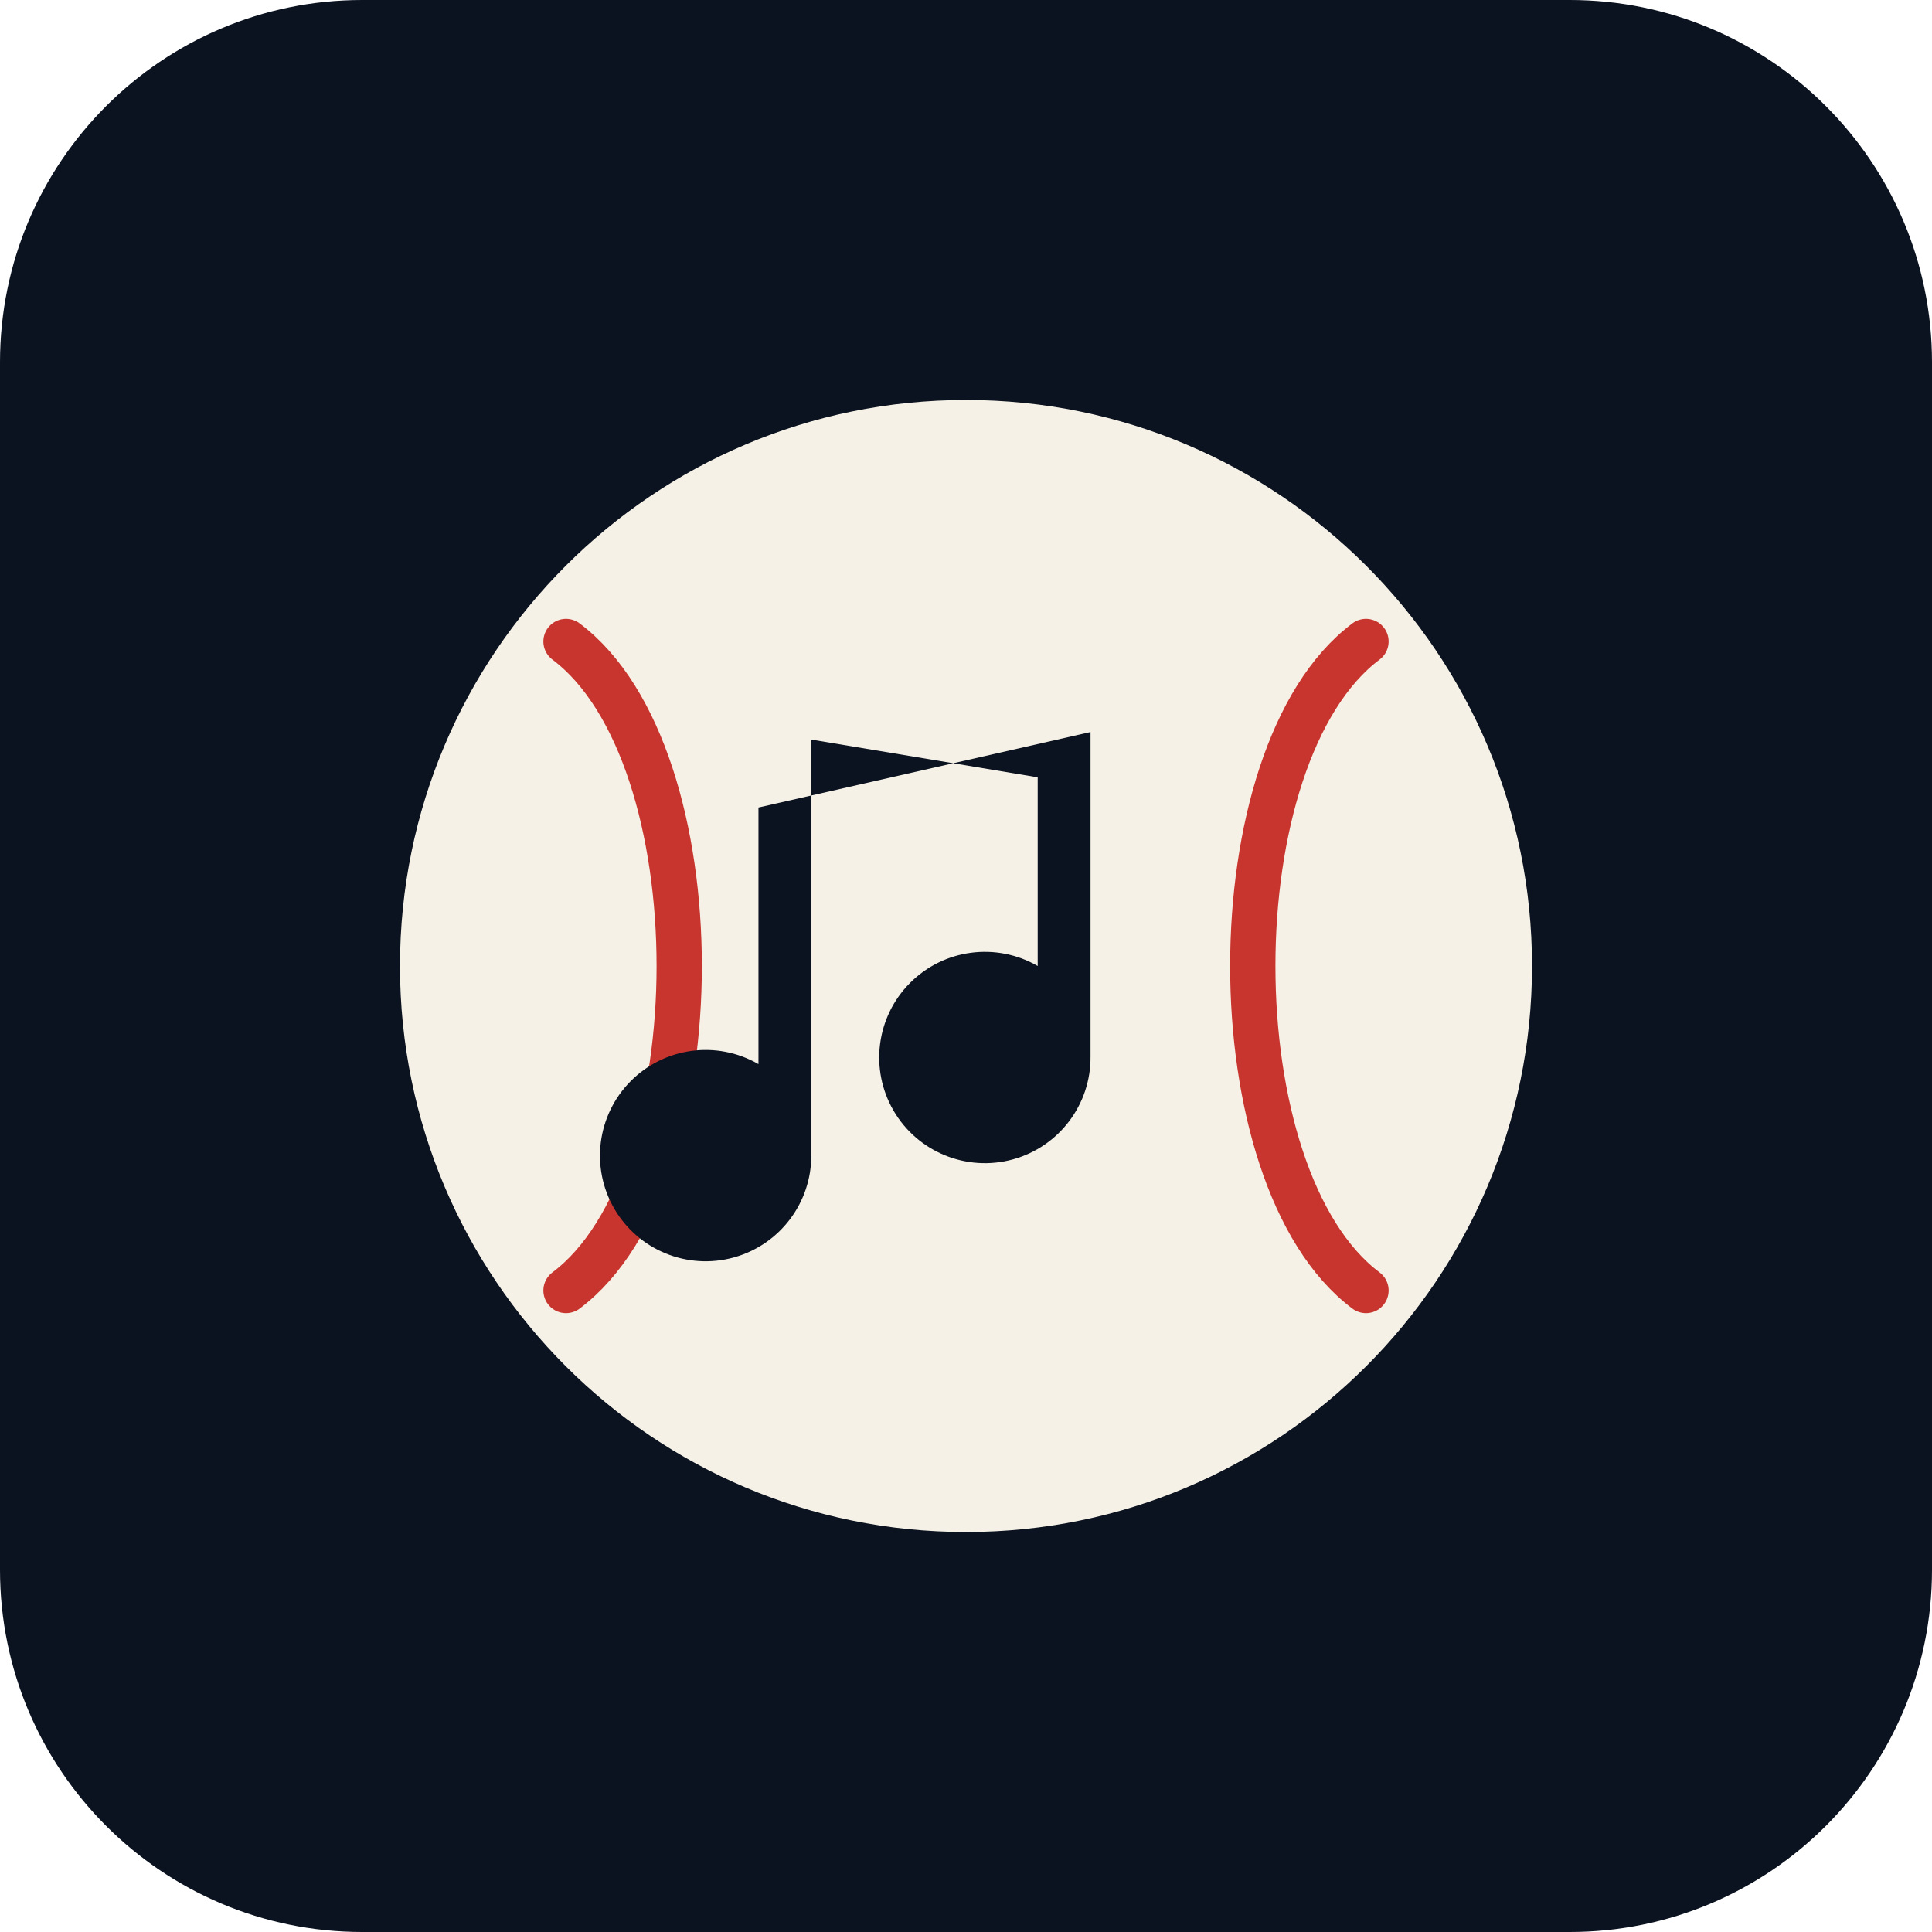
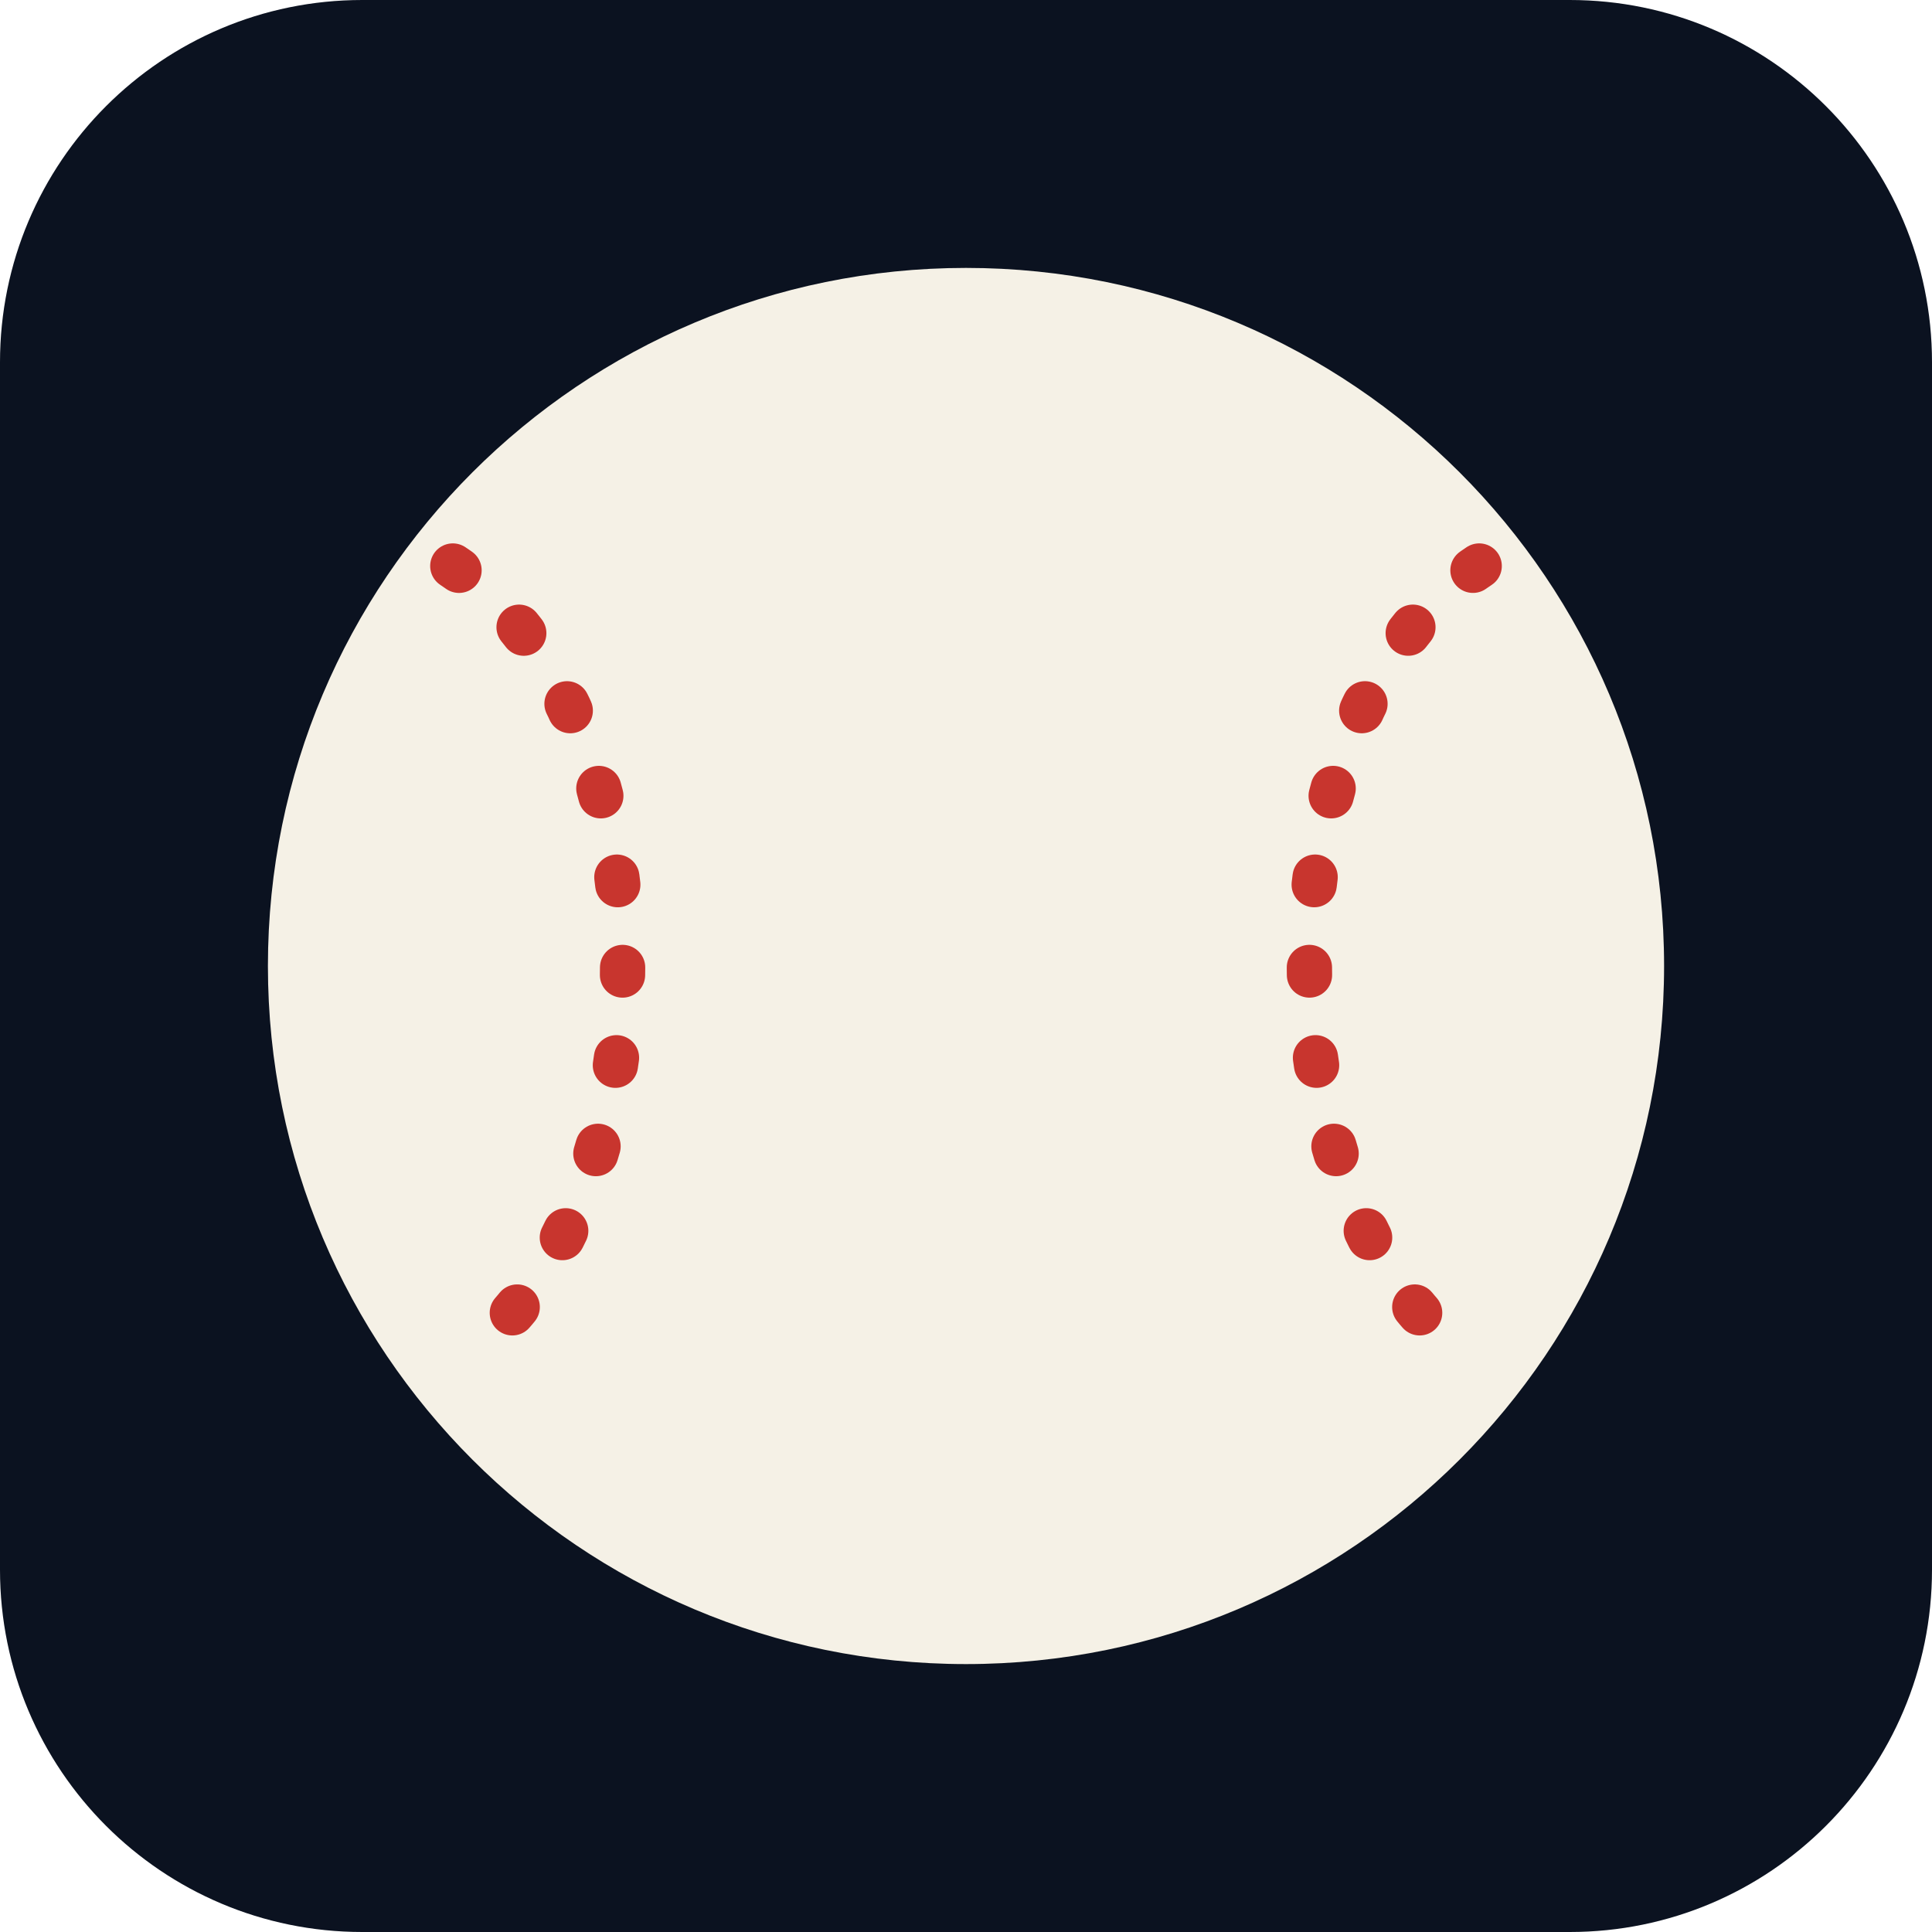
<svg xmlns="http://www.w3.org/2000/svg" viewBox="0 0 512 512">
  <rect width="512" height="512" rx="96" fill="#0b1220" />
-   <circle cx="256" cy="256" r="150" fill="#f5f1e6" />
-   <path d="M150 170c40 30 40 142 0 172M362 170c-40 30-40 142 0 172" fill="none" stroke="#c8352e" stroke-width="12" stroke-linecap="round" />
-   <path d="M215 196v110a28 28 0 1 1-14-24V214l88-20v86a28 28 0 1 1-14-24v-50z" fill="#0b1220" />
+   <circle cx="256" cy="256" r="185" fill="#f5f1e6" />
+   <path d="M120 150c60 40 60 172 0 212M392 150c-60 40-60 172 0 212" fill="none" stroke="#c8352e" stroke-width="12" stroke-linecap="round" stroke-dasharray="2 22" />
</svg>
